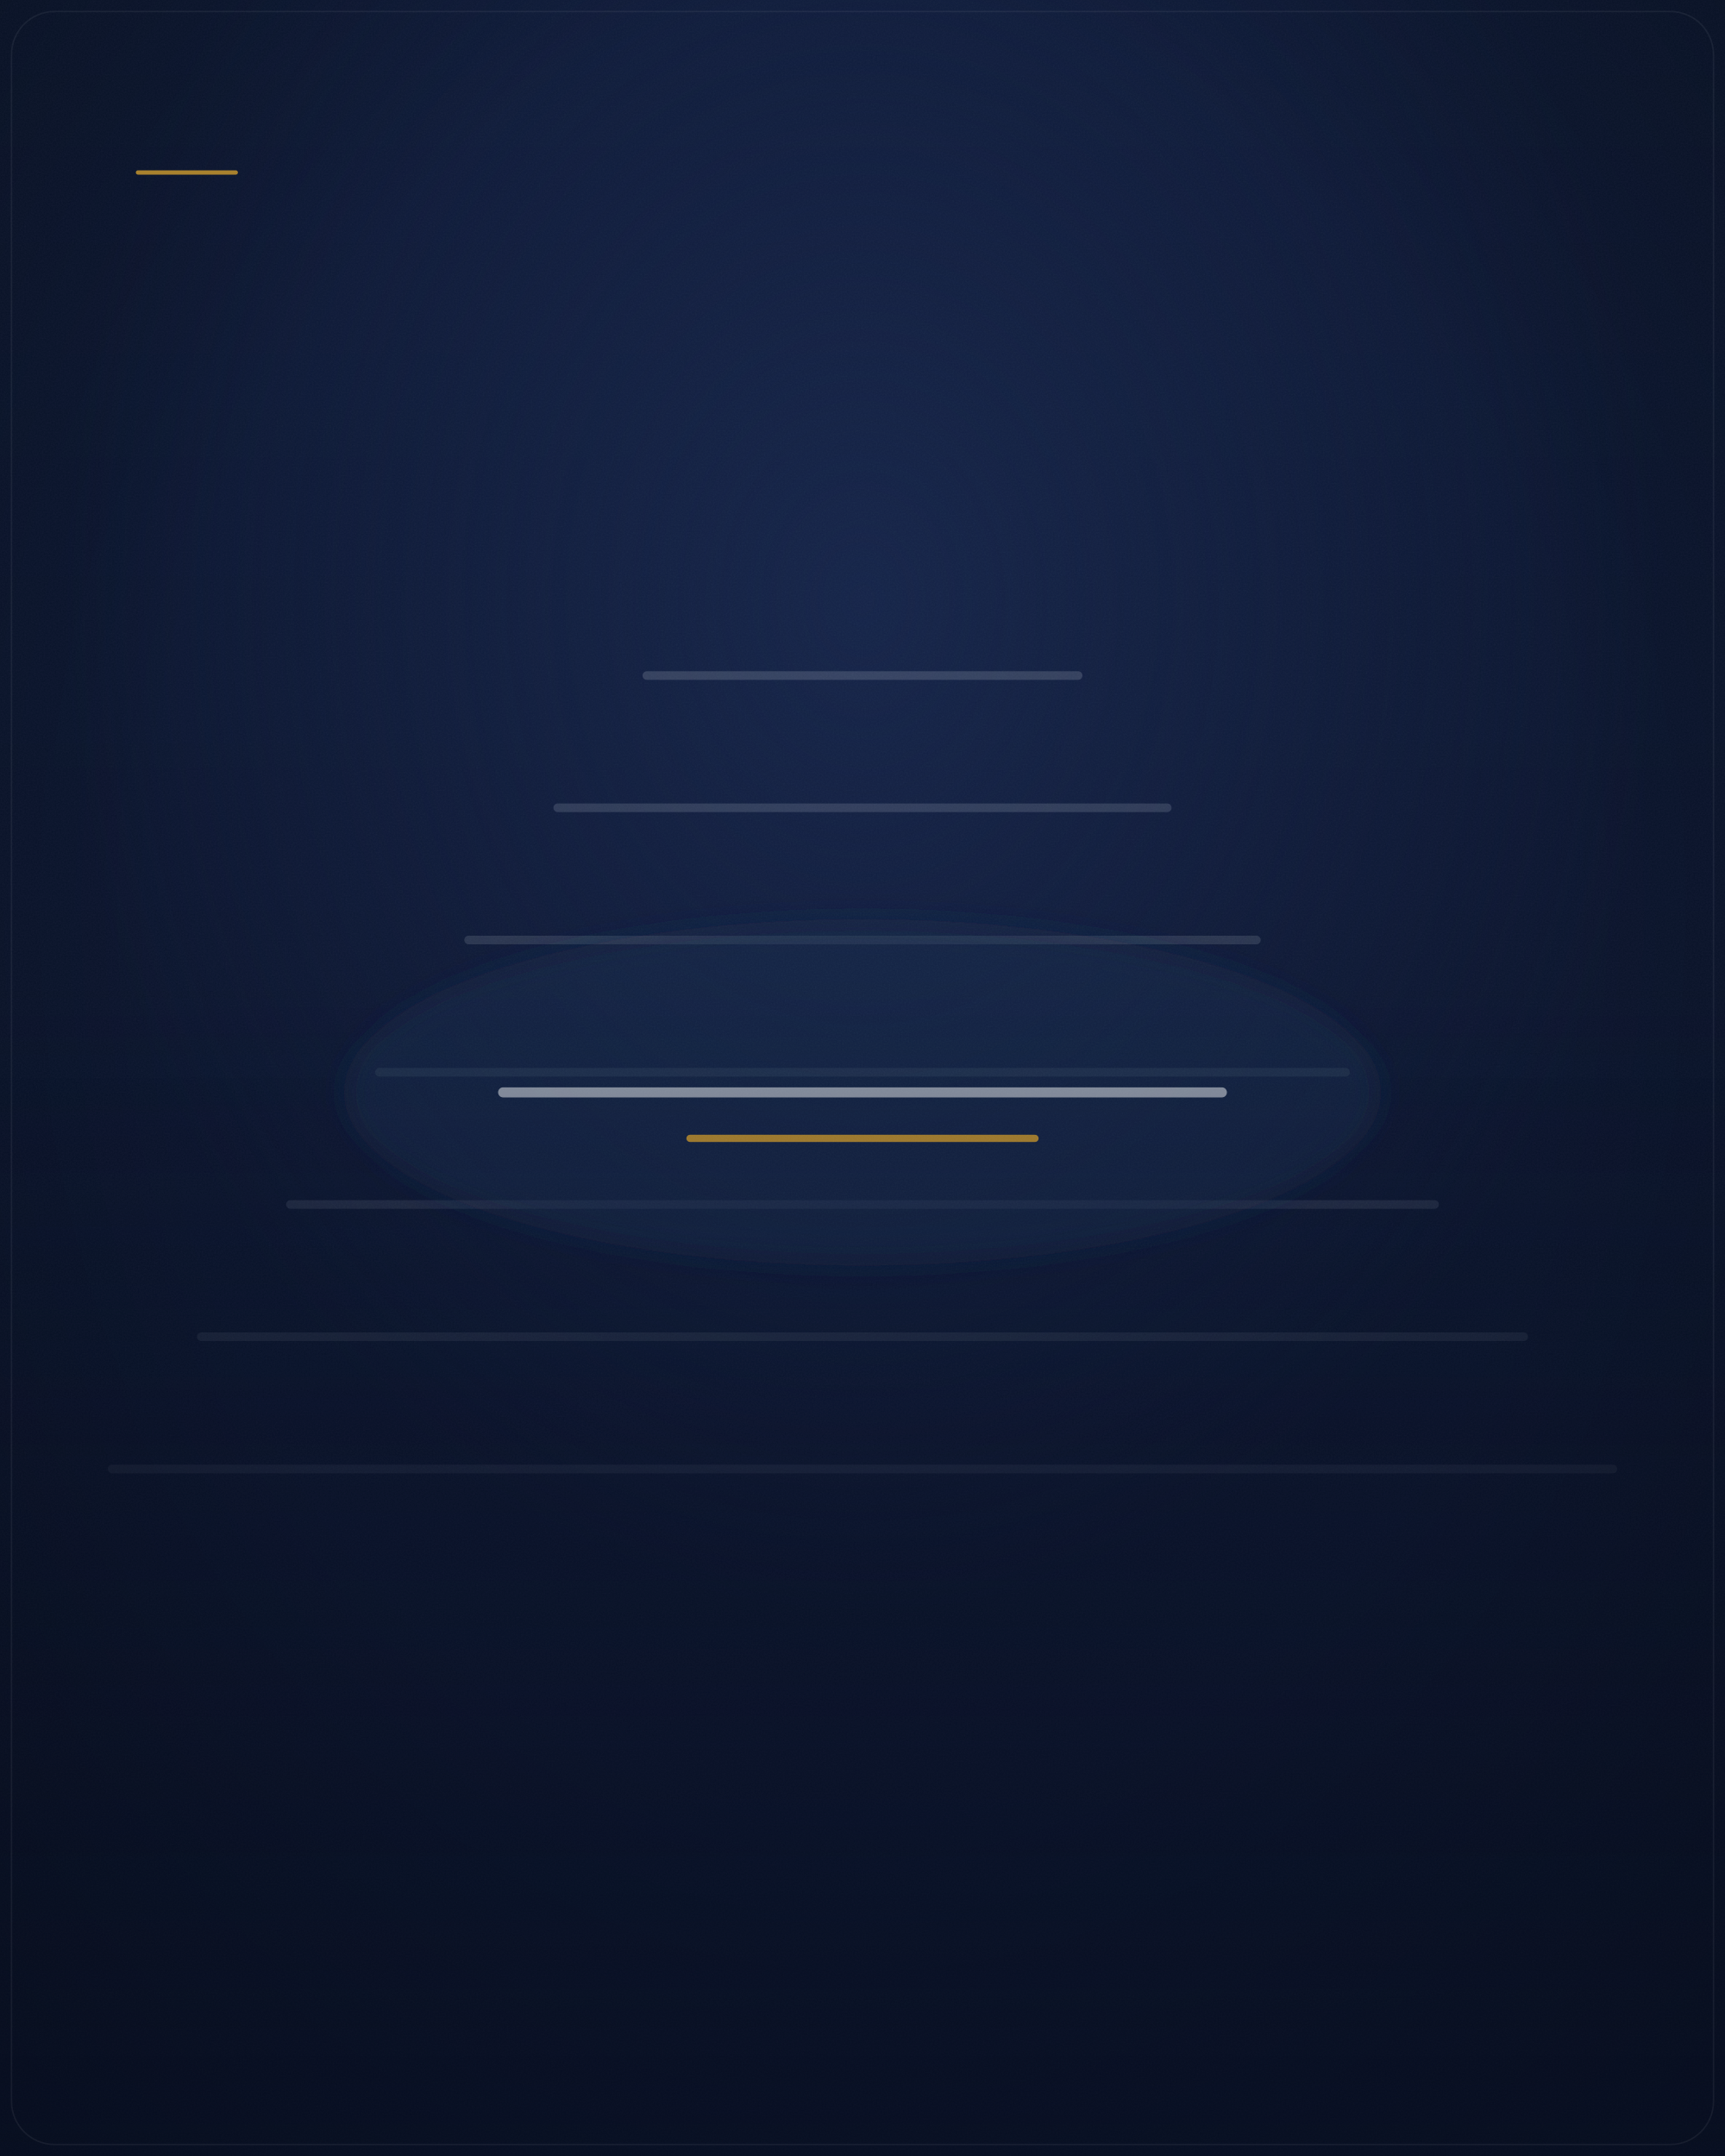
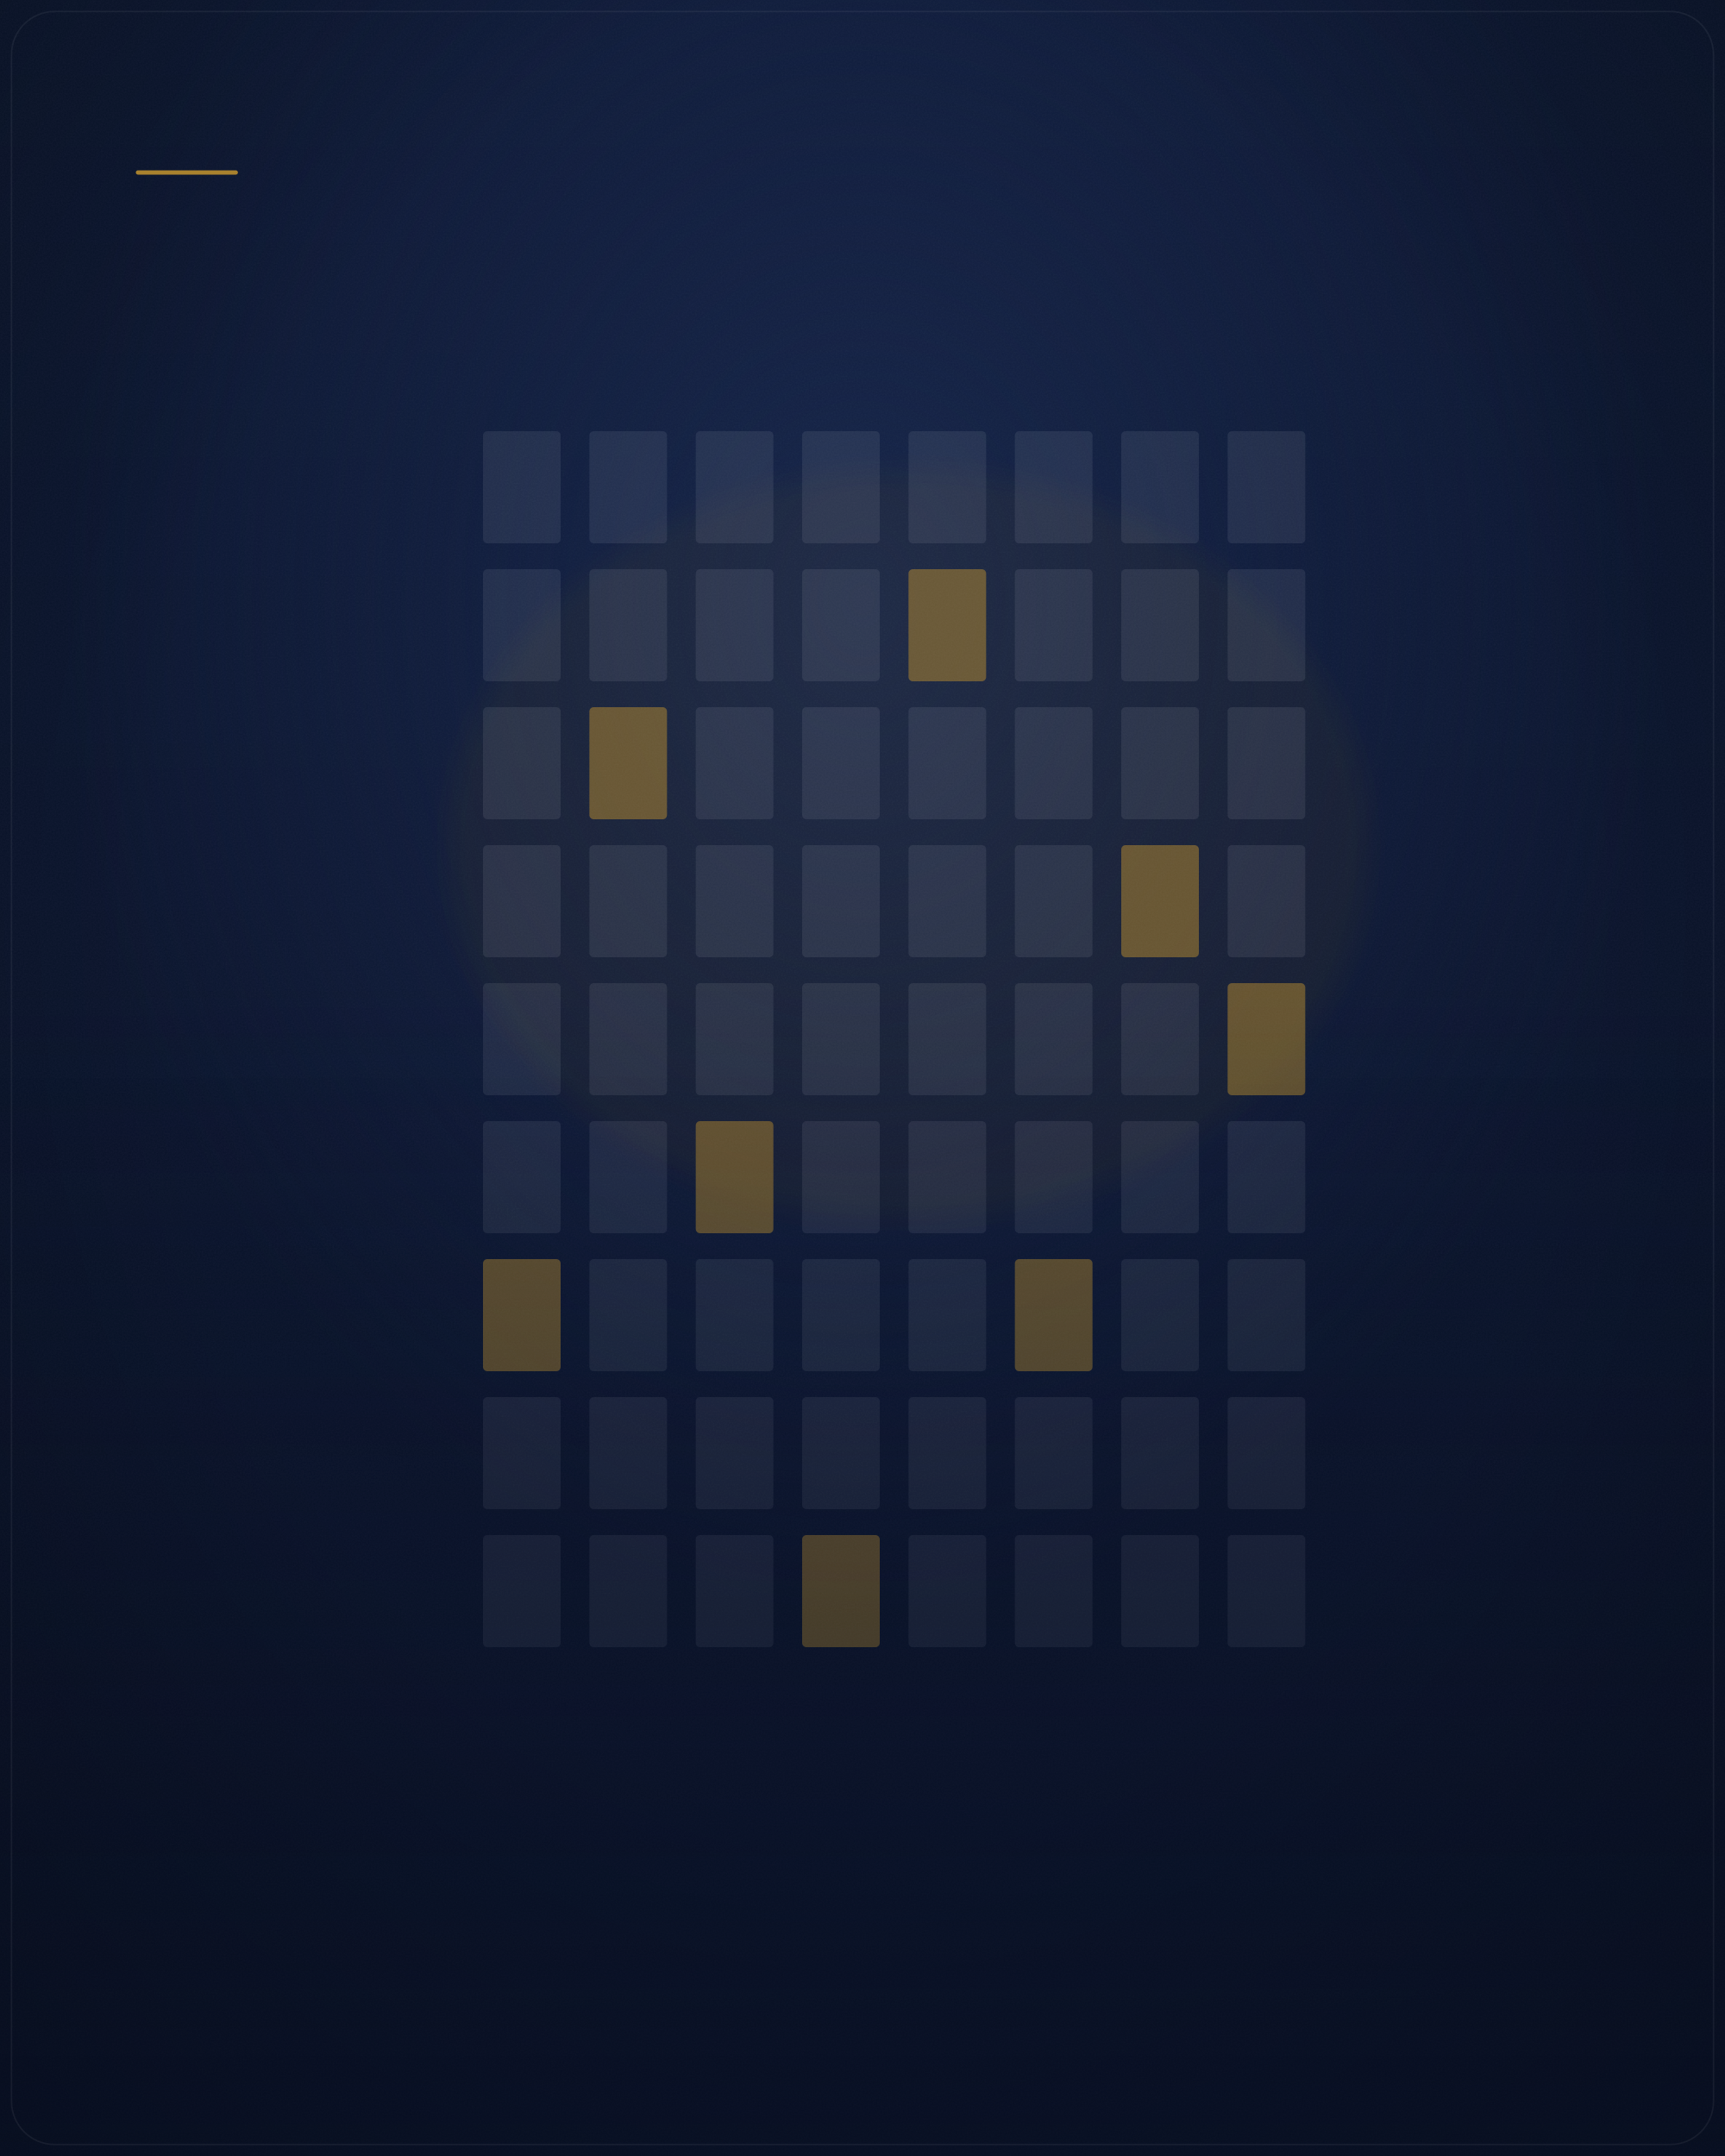
<svg xmlns="http://www.w3.org/2000/svg" viewBox="0 0 1200 1500" width="1200" height="1500" role="img">
  <defs>
    <linearGradient id="field" x1="0" y1="0" x2="0" y2="1">
      <stop offset="0" stop-color="#0B1733" />
      <stop offset="1" stop-color="#081026" />
    </linearGradient>
    <radialGradient id="bloom" cx="0.5" cy="0.28" r="0.85">
      <stop offset="0" stop-color="#16264c" stop-opacity="0.9" />
      <stop offset="0.55" stop-color="#16264c" stop-opacity="0" />
    </radialGradient>
    <radialGradient id="vignette" cx="0.5" cy="0.42" r="0.75">
      <stop offset="0.55" stop-color="#000000" stop-opacity="0" />
      <stop offset="1" stop-color="#000000" stop-opacity="0.38" />
    </radialGradient>
    <linearGradient id="scrim" x1="0" y1="0" x2="0" y2="1">
      <stop offset="0.45" stop-color="#081026" stop-opacity="0" />
      <stop offset="1" stop-color="#081026" stop-opacity="0.55" />
    </linearGradient>
    <filter id="grain">
      <feTurbulence type="fractalNoise" baseFrequency="0.9" numOctaves="2" stitchTiles="stitch" />
      <feColorMatrix type="saturate" values="0" />
    </filter>
    <filter id="soft" x="-20%" y="-20%" width="140%" height="140%">
      <feGaussianBlur stdDeviation="9" />
    </filter>
  </defs>
  <rect width="1200" height="1500" fill="url(#field)" />
  <rect width="1200" height="1500" fill="url(#bloom)" />
-   <g fill="none" stroke-linecap="round">
-     <line x1="450" y1="470" x2="750" y2="470" stroke="#C9CFDB" stroke-opacity="0.19" stroke-width="6" />
-     <line x1="388" y1="562" x2="812" y2="562" stroke="#C9CFDB" stroke-opacity="0.17" stroke-width="6" />
-     <line x1="326" y1="654" x2="874" y2="654" stroke="#C9CFDB" stroke-opacity="0.15" stroke-width="6" />
-     <line x1="264" y1="746" x2="936" y2="746" stroke="#C9CFDB" stroke-opacity="0.13" stroke-width="6" />
-     <line x1="202" y1="838" x2="998" y2="838" stroke="#C9CFDB" stroke-opacity="0.11" stroke-width="6" />
-     <line x1="140" y1="930" x2="1060" y2="930" stroke="#C9CFDB" stroke-opacity="0.09" stroke-width="6" />
-     <line x1="78" y1="1022" x2="1122" y2="1022" stroke="#C9CFDB" stroke-opacity="0.07" stroke-width="6" />
-     <ellipse cx="600.0" cy="760" rx="360" ry="120" fill="#16264c" fill-opacity="0.5" stroke="none" filter="url(#soft)" />
-     <line x1="350" y1="760" x2="850" y2="760" stroke="#FFFFFF" stroke-opacity="0.5" stroke-width="7" />
-     <line x1="480" y1="792" x2="720" y2="792" stroke="#A9822E" stroke-width="5" />
+   <g>
+     <ellipse cx="632" cy="588" rx="320" ry="260" fill="#A9822E" fill-opacity="0.06" filter="url(#soft)" />
+     <rect x="336" y="300" width="54" height="78" rx="3" fill="#C9CFDB" fill-opacity="0.10" />
+     <rect x="410" y="300" width="54" height="78" rx="3" fill="#C9CFDB" fill-opacity="0.10" />
+     <rect x="484" y="300" width="54" height="78" rx="3" fill="#C9CFDB" fill-opacity="0.10" />
+     <rect x="558" y="300" width="54" height="78" rx="3" fill="#C9CFDB" fill-opacity="0.10" />
+     <rect x="632" y="300" width="54" height="78" rx="3" fill="#C9CFDB" fill-opacity="0.10" />
+     <rect x="706" y="300" width="54" height="78" rx="3" fill="#C9CFDB" fill-opacity="0.10" />
+     <rect x="780" y="300" width="54" height="78" rx="3" fill="#C9CFDB" fill-opacity="0.10" />
+     <rect x="854" y="300" width="54" height="78" rx="3" fill="#C9CFDB" fill-opacity="0.10" />
+     <rect x="336" y="396" width="54" height="78" rx="3" fill="#C9CFDB" fill-opacity="0.10" />
+     <rect x="410" y="396" width="54" height="78" rx="3" fill="#C9CFDB" fill-opacity="0.10" />
+     <rect x="484" y="396" width="54" height="78" rx="3" fill="#C9CFDB" fill-opacity="0.10" />
+     <rect x="558" y="396" width="54" height="78" rx="3" fill="#C9CFDB" fill-opacity="0.10" />
+     <rect x="632" y="396" width="54" height="78" rx="3" fill="#A9822E" fill-opacity="0.55" />
+     <rect x="706" y="396" width="54" height="78" rx="3" fill="#C9CFDB" fill-opacity="0.10" />
+     <rect x="780" y="396" width="54" height="78" rx="3" fill="#C9CFDB" fill-opacity="0.10" />
+     <rect x="854" y="396" width="54" height="78" rx="3" fill="#C9CFDB" fill-opacity="0.10" />
+     <rect x="336" y="492" width="54" height="78" rx="3" fill="#C9CFDB" fill-opacity="0.10" />
+     <rect x="410" y="492" width="54" height="78" rx="3" fill="#A9822E" fill-opacity="0.55" />
+     <rect x="484" y="492" width="54" height="78" rx="3" fill="#C9CFDB" fill-opacity="0.10" />
+     <rect x="558" y="492" width="54" height="78" rx="3" fill="#C9CFDB" fill-opacity="0.10" />
+     <rect x="632" y="492" width="54" height="78" rx="3" fill="#C9CFDB" fill-opacity="0.10" />
+     <rect x="706" y="492" width="54" height="78" rx="3" fill="#C9CFDB" fill-opacity="0.10" />
+     <rect x="780" y="492" width="54" height="78" rx="3" fill="#C9CFDB" fill-opacity="0.10" />
+     <rect x="854" y="492" width="54" height="78" rx="3" fill="#C9CFDB" fill-opacity="0.10" />
+     <rect x="336" y="588" width="54" height="78" rx="3" fill="#C9CFDB" fill-opacity="0.10" />
+     <rect x="410" y="588" width="54" height="78" rx="3" fill="#C9CFDB" fill-opacity="0.10" />
+     <rect x="484" y="588" width="54" height="78" rx="3" fill="#C9CFDB" fill-opacity="0.10" />
+     <rect x="558" y="588" width="54" height="78" rx="3" fill="#C9CFDB" fill-opacity="0.10" />
+     <rect x="632" y="588" width="54" height="78" rx="3" fill="#C9CFDB" fill-opacity="0.10" />
+     <rect x="706" y="588" width="54" height="78" rx="3" fill="#C9CFDB" fill-opacity="0.10" />
+     <rect x="780" y="588" width="54" height="78" rx="3" fill="#A9822E" fill-opacity="0.55" />
+     <rect x="854" y="588" width="54" height="78" rx="3" fill="#C9CFDB" fill-opacity="0.10" />
+     <rect x="336" y="684" width="54" height="78" rx="3" fill="#C9CFDB" fill-opacity="0.10" />
+     <rect x="410" y="684" width="54" height="78" rx="3" fill="#C9CFDB" fill-opacity="0.10" />
+     <rect x="484" y="684" width="54" height="78" rx="3" fill="#C9CFDB" fill-opacity="0.10" />
+     <rect x="558" y="684" width="54" height="78" rx="3" fill="#C9CFDB" fill-opacity="0.10" />
+     <rect x="632" y="684" width="54" height="78" rx="3" fill="#C9CFDB" fill-opacity="0.10" />
+     <rect x="706" y="684" width="54" height="78" rx="3" fill="#C9CFDB" fill-opacity="0.10" />
+     <rect x="780" y="684" width="54" height="78" rx="3" fill="#C9CFDB" fill-opacity="0.10" />
+     <rect x="854" y="684" width="54" height="78" rx="3" fill="#A9822E" fill-opacity="0.55" />
+     <rect x="336" y="780" width="54" height="78" rx="3" fill="#C9CFDB" fill-opacity="0.10" />
+     <rect x="410" y="780" width="54" height="78" rx="3" fill="#C9CFDB" fill-opacity="0.10" />
+     <rect x="484" y="780" width="54" height="78" rx="3" fill="#A9822E" fill-opacity="0.55" />
+     <rect x="558" y="780" width="54" height="78" rx="3" fill="#C9CFDB" fill-opacity="0.10" />
+     <rect x="632" y="780" width="54" height="78" rx="3" fill="#C9CFDB" fill-opacity="0.10" />
+     <rect x="706" y="780" width="54" height="78" rx="3" fill="#C9CFDB" fill-opacity="0.10" />
+     <rect x="780" y="780" width="54" height="78" rx="3" fill="#C9CFDB" fill-opacity="0.10" />
+     <rect x="854" y="780" width="54" height="78" rx="3" fill="#C9CFDB" fill-opacity="0.10" />
+     <rect x="336" y="876" width="54" height="78" rx="3" fill="#A9822E" fill-opacity="0.55" />
+     <rect x="410" y="876" width="54" height="78" rx="3" fill="#C9CFDB" fill-opacity="0.10" />
+     <rect x="484" y="876" width="54" height="78" rx="3" fill="#C9CFDB" fill-opacity="0.10" />
+     <rect x="558" y="876" width="54" height="78" rx="3" fill="#C9CFDB" fill-opacity="0.10" />
+     <rect x="632" y="876" width="54" height="78" rx="3" fill="#C9CFDB" fill-opacity="0.10" />
+     <rect x="706" y="876" width="54" height="78" rx="3" fill="#A9822E" fill-opacity="0.55" />
+     <rect x="780" y="876" width="54" height="78" rx="3" fill="#C9CFDB" fill-opacity="0.10" />
+     <rect x="854" y="876" width="54" height="78" rx="3" fill="#C9CFDB" fill-opacity="0.10" />
+     <rect x="336" y="972" width="54" height="78" rx="3" fill="#C9CFDB" fill-opacity="0.10" />
+     <rect x="410" y="972" width="54" height="78" rx="3" fill="#C9CFDB" fill-opacity="0.10" />
+     <rect x="484" y="972" width="54" height="78" rx="3" fill="#C9CFDB" fill-opacity="0.10" />
+     <rect x="558" y="972" width="54" height="78" rx="3" fill="#C9CFDB" fill-opacity="0.10" />
+     <rect x="632" y="972" width="54" height="78" rx="3" fill="#C9CFDB" fill-opacity="0.10" />
+     <rect x="706" y="972" width="54" height="78" rx="3" fill="#C9CFDB" fill-opacity="0.10" />
+     <rect x="780" y="972" width="54" height="78" rx="3" fill="#C9CFDB" fill-opacity="0.10" />
+     <rect x="854" y="972" width="54" height="78" rx="3" fill="#C9CFDB" fill-opacity="0.10" />
+     <rect x="336" y="1068" width="54" height="78" rx="3" fill="#C9CFDB" fill-opacity="0.10" />
+     <rect x="410" y="1068" width="54" height="78" rx="3" fill="#C9CFDB" fill-opacity="0.10" />
+     <rect x="484" y="1068" width="54" height="78" rx="3" fill="#C9CFDB" fill-opacity="0.10" />
+     <rect x="558" y="1068" width="54" height="78" rx="3" fill="#A9822E" fill-opacity="0.55" />
+     <rect x="632" y="1068" width="54" height="78" rx="3" fill="#C9CFDB" fill-opacity="0.10" />
+     <rect x="706" y="1068" width="54" height="78" rx="3" fill="#C9CFDB" fill-opacity="0.10" />
+     <rect x="780" y="1068" width="54" height="78" rx="3" fill="#C9CFDB" fill-opacity="0.10" />
+     <rect x="854" y="1068" width="54" height="78" rx="3" fill="#C9CFDB" fill-opacity="0.10" />
  </g>
  <rect width="1200" height="1500" fill="url(#vignette)" />
  <rect width="1200" height="1500" filter="url(#grain)" opacity="0.05" />
  <rect width="1200" height="1500" fill="url(#scrim)" />
  <rect x="8" y="8" width="1184" height="1484" rx="30" fill="none" stroke="#FFFFFF" stroke-opacity="0.06" />
  <line x1="96" y1="120" x2="164" y2="120" stroke="#A9822E" stroke-width="3" stroke-linecap="round" />
</svg>
